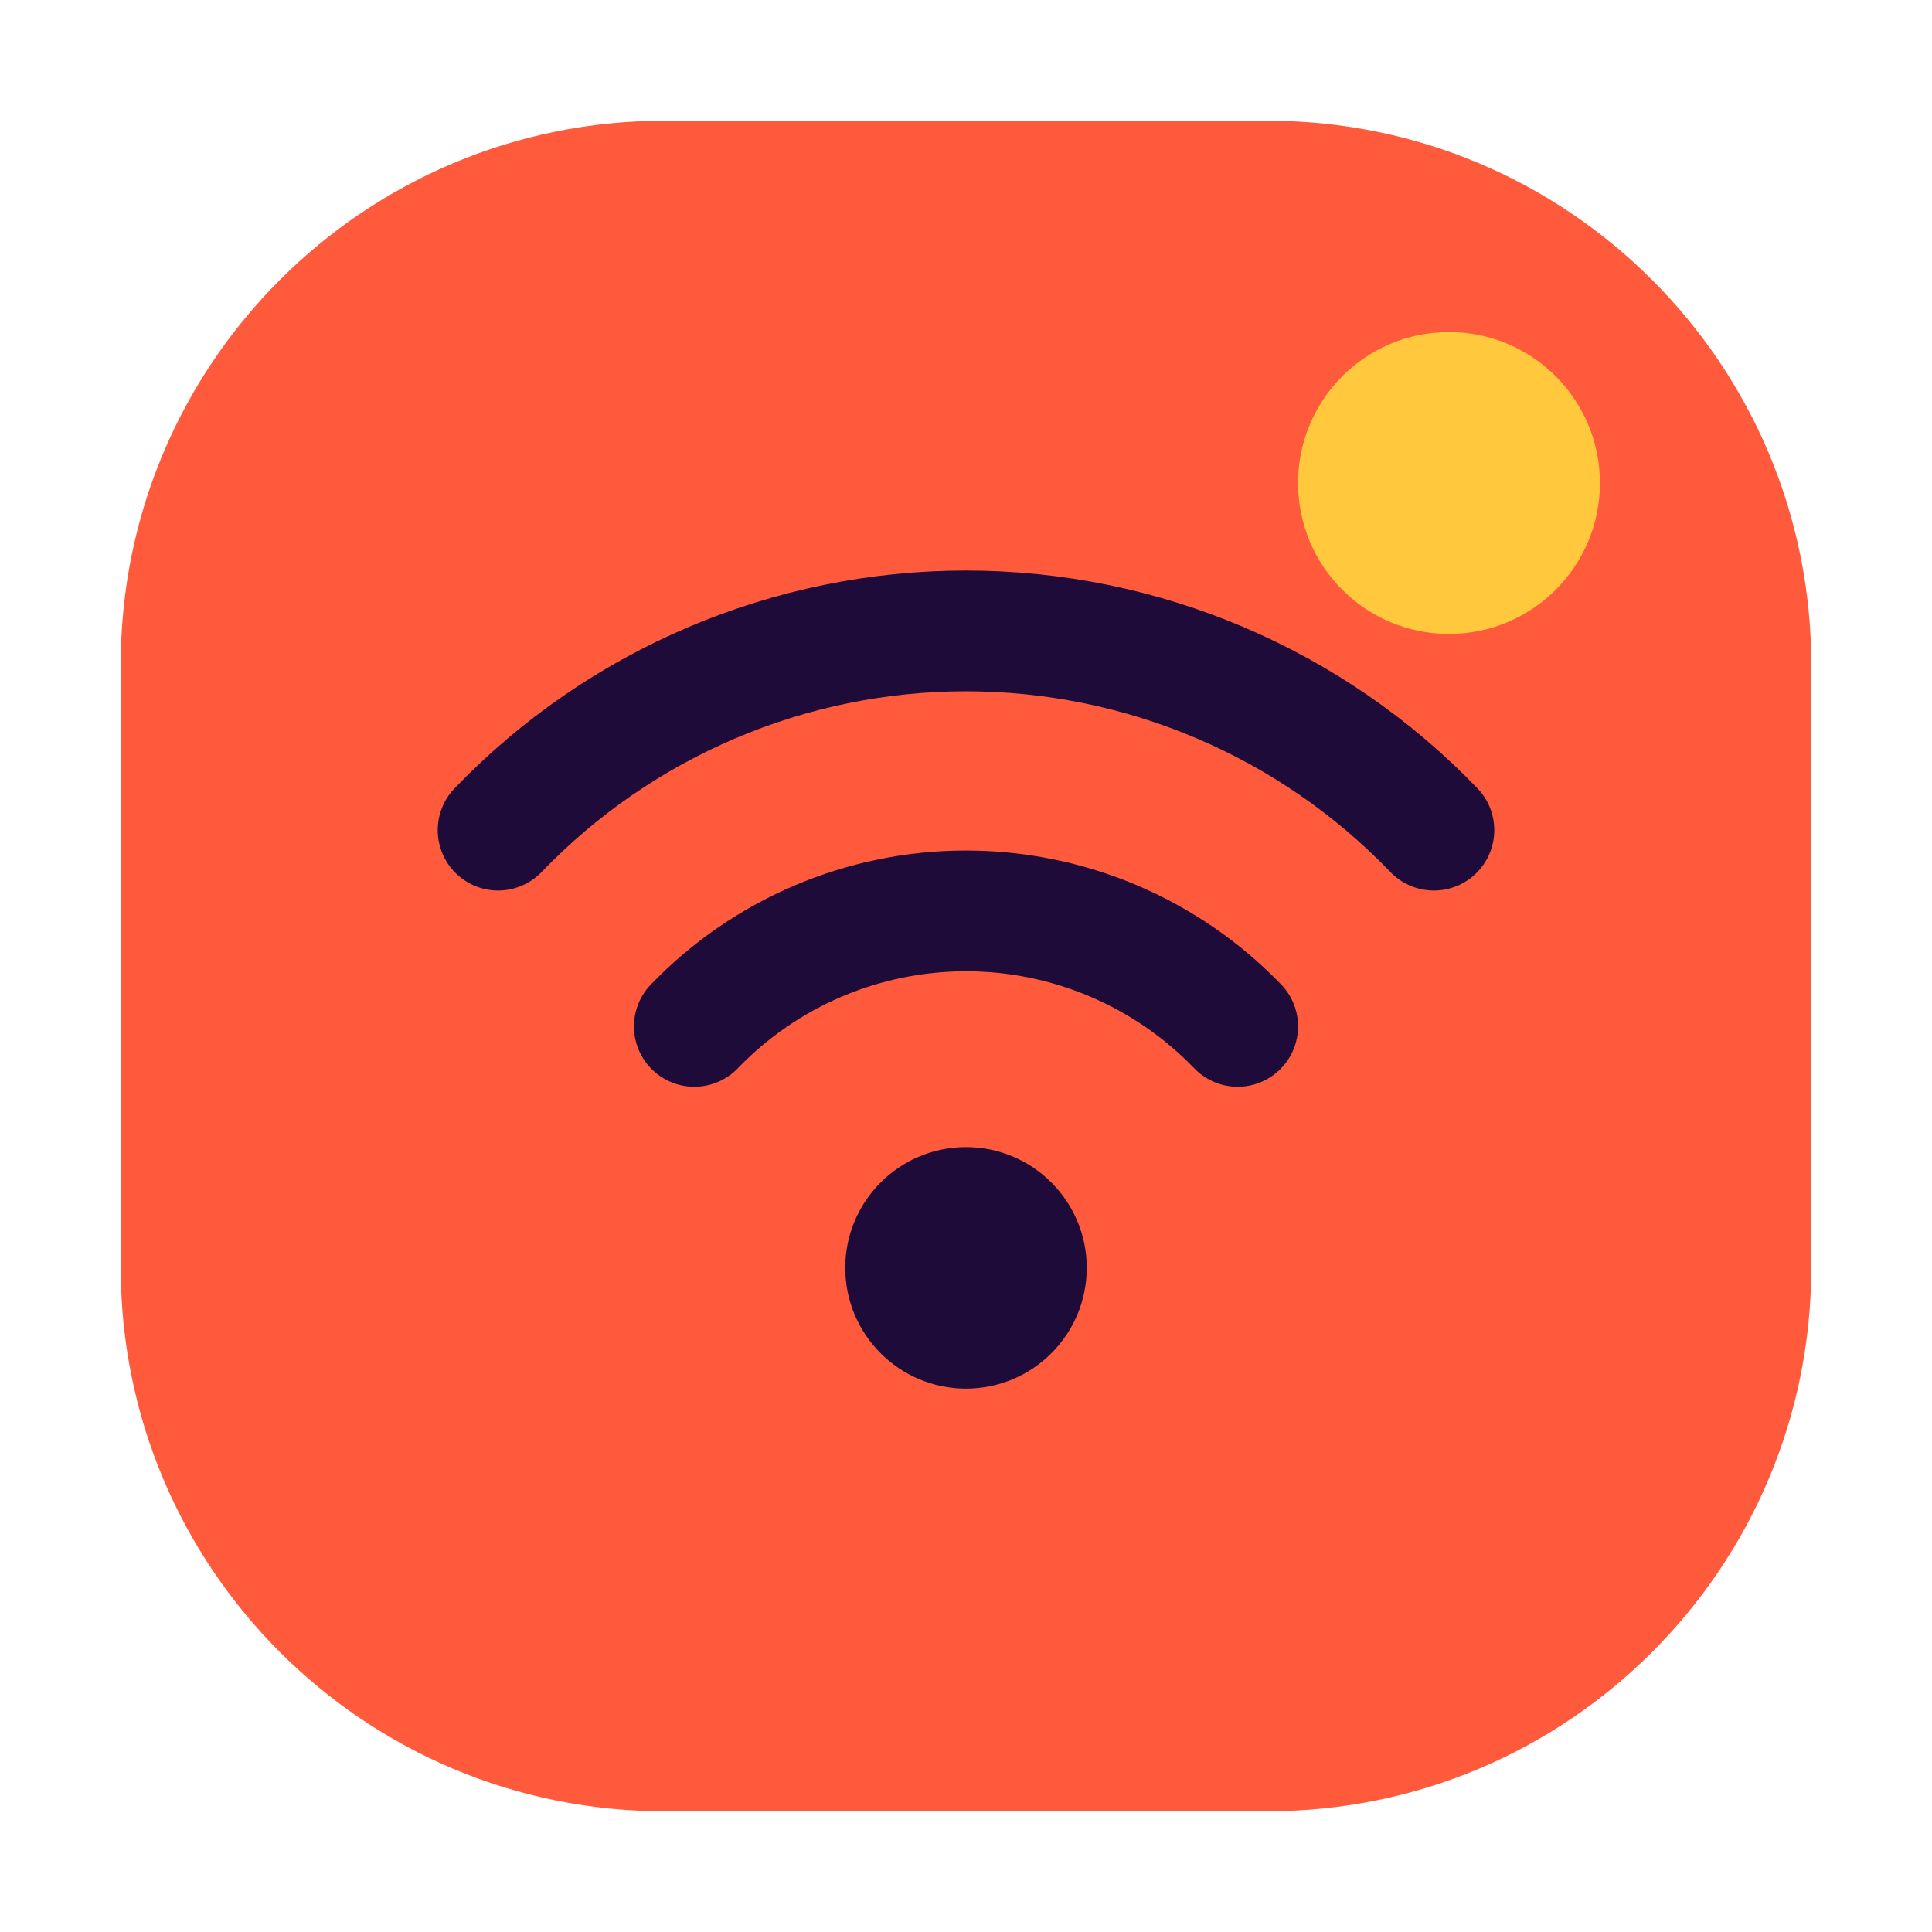
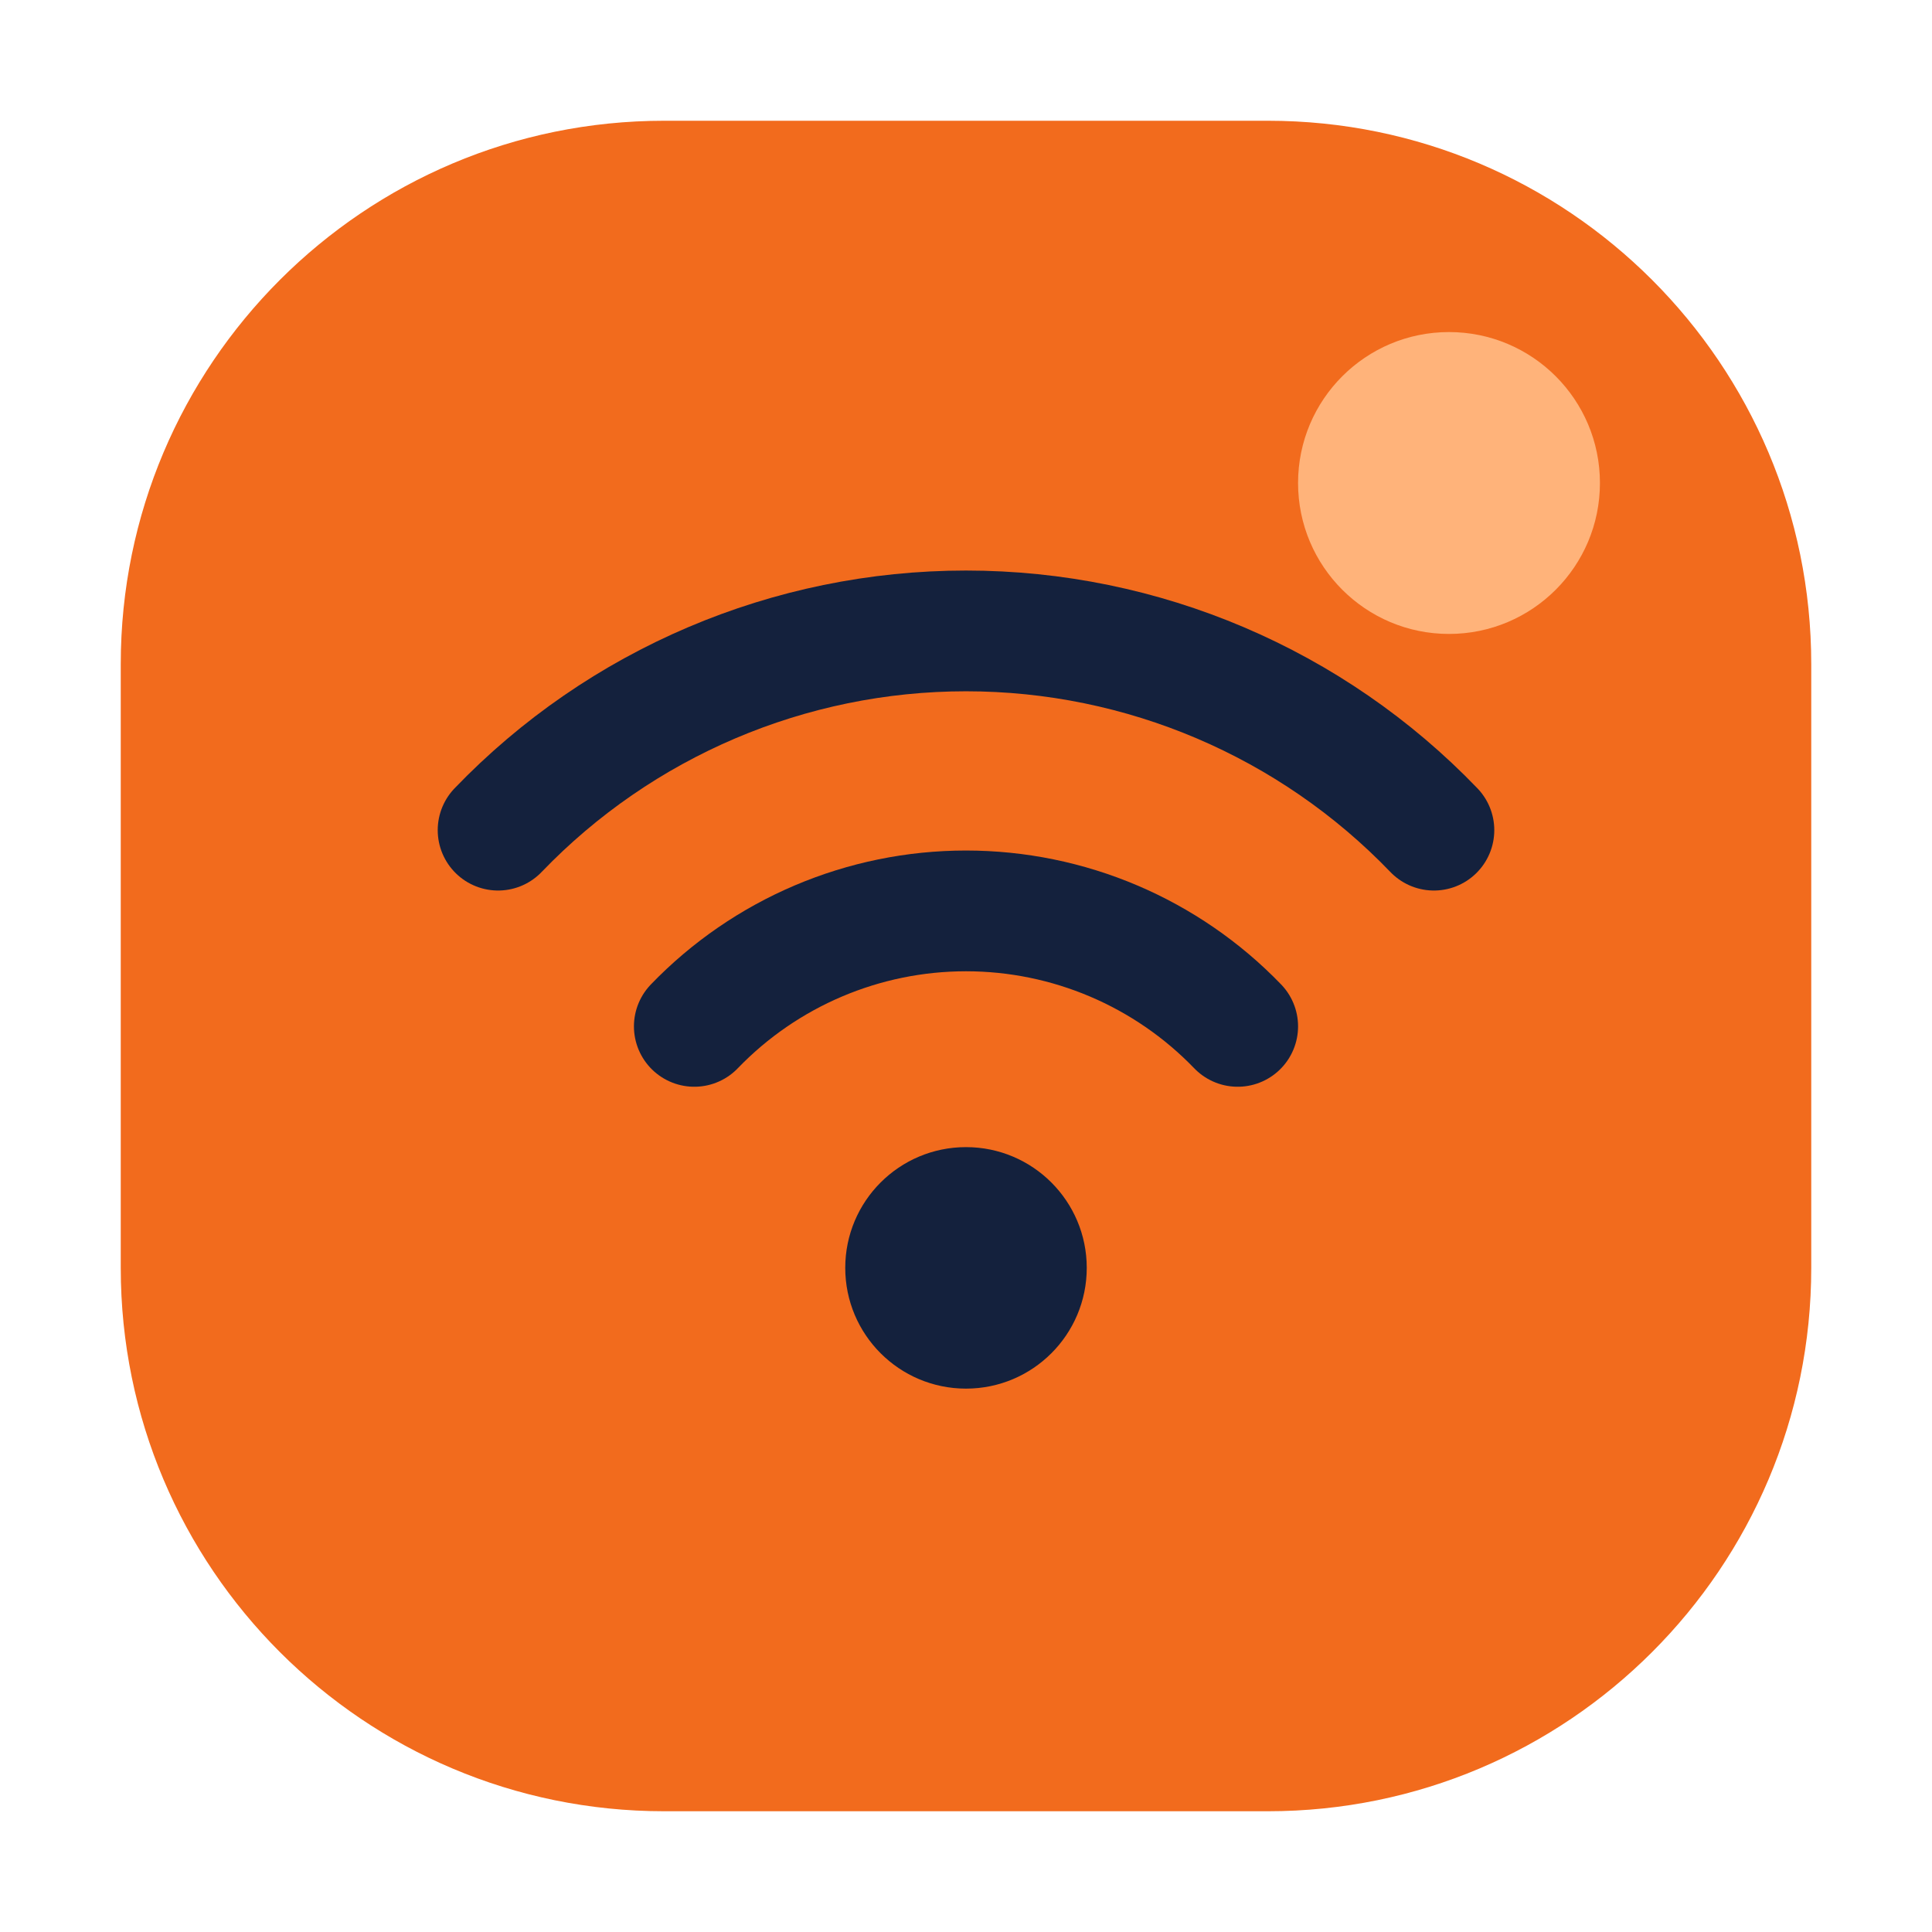
<svg xmlns="http://www.w3.org/2000/svg" viewBox="0 0 64 64" fill="none">
-   <rect x="4" y="4" width="56" height="56" rx="18" fill="#FF5A3C" />
-   <g stroke="#1E0B3A" stroke-width="4" stroke-linecap="round" fill="none">
+   <rect x="4" y="4" width="56" height="56" rx="18" fill="#F26B1D" />
+   <g stroke="#14213D" stroke-width="4" stroke-linecap="round" fill="none">
    <path d="M23 34a12.5 12.5 0 0 1 18 0" />
    <path d="M16.5 27.5a21.5 21.5 0 0 1 31 0" />
  </g>
-   <circle cx="32" cy="42" r="4" fill="#1E0B3A" />
-   <circle cx="48" cy="16" r="5" fill="#FFC83D" />
+   <circle cx="32" cy="42" r="4" fill="#14213D" />
+   <circle cx="48" cy="16" r="5" fill="#FFB37A" />
</svg>
